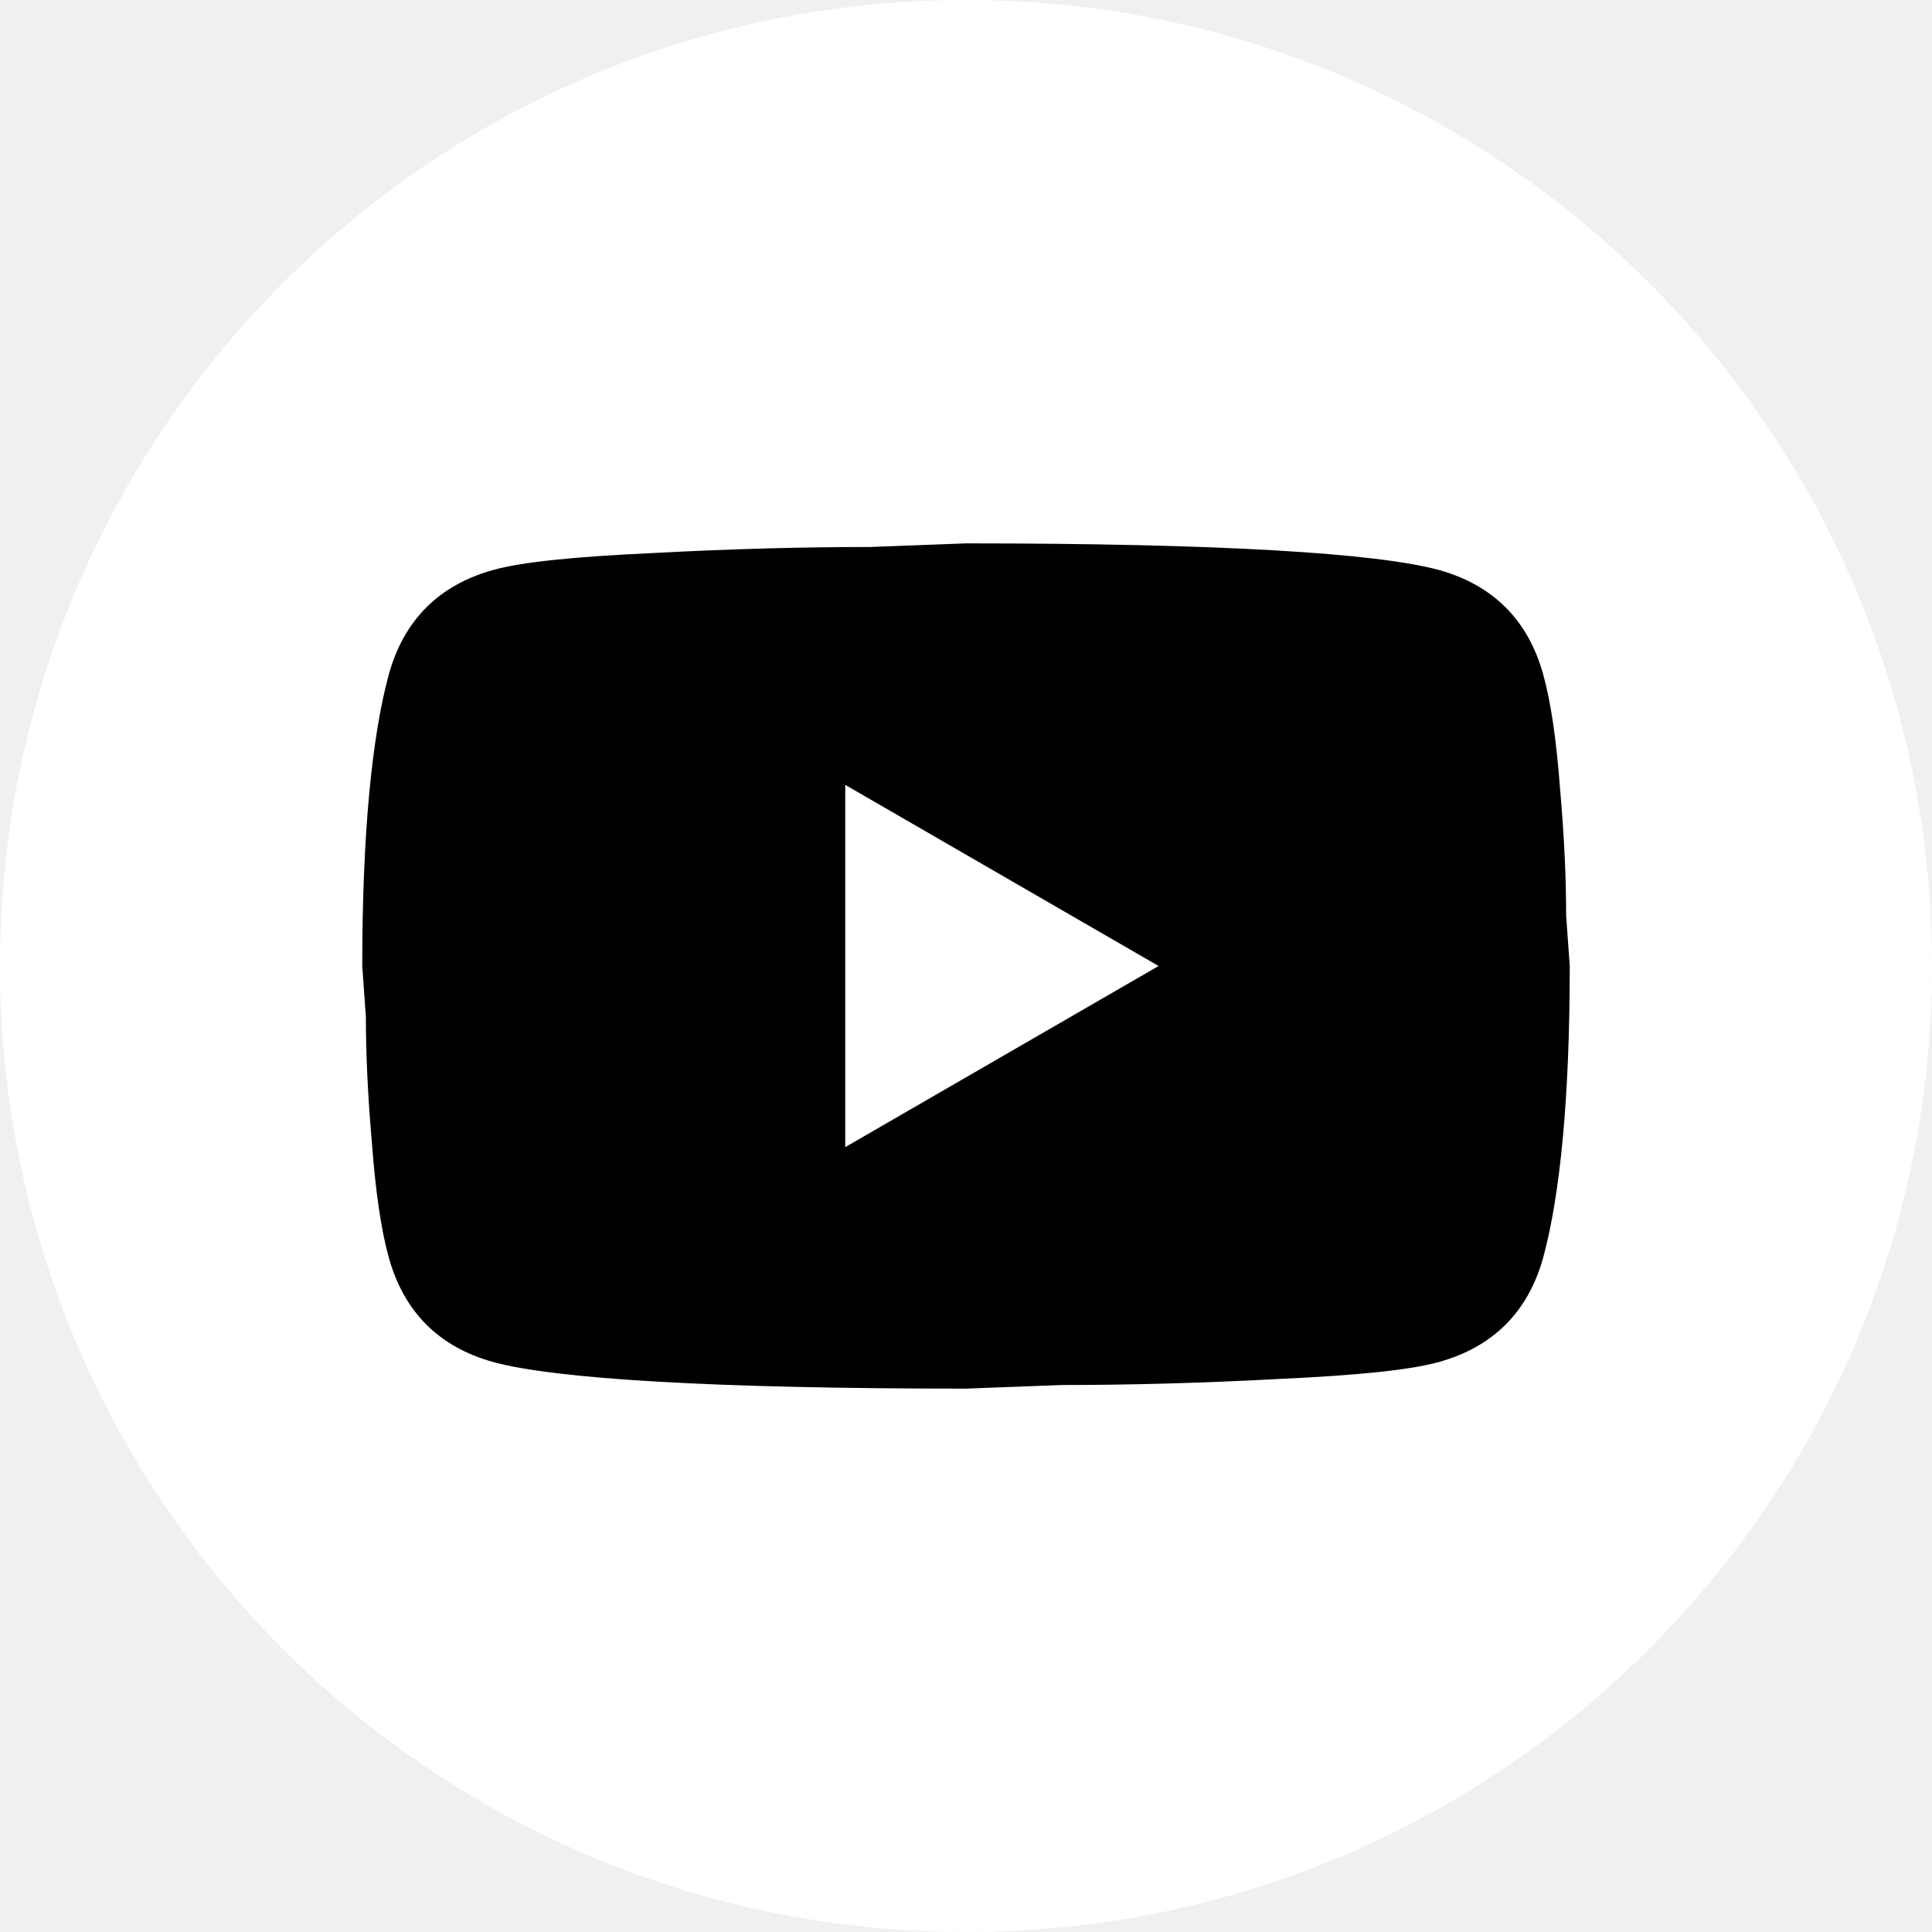
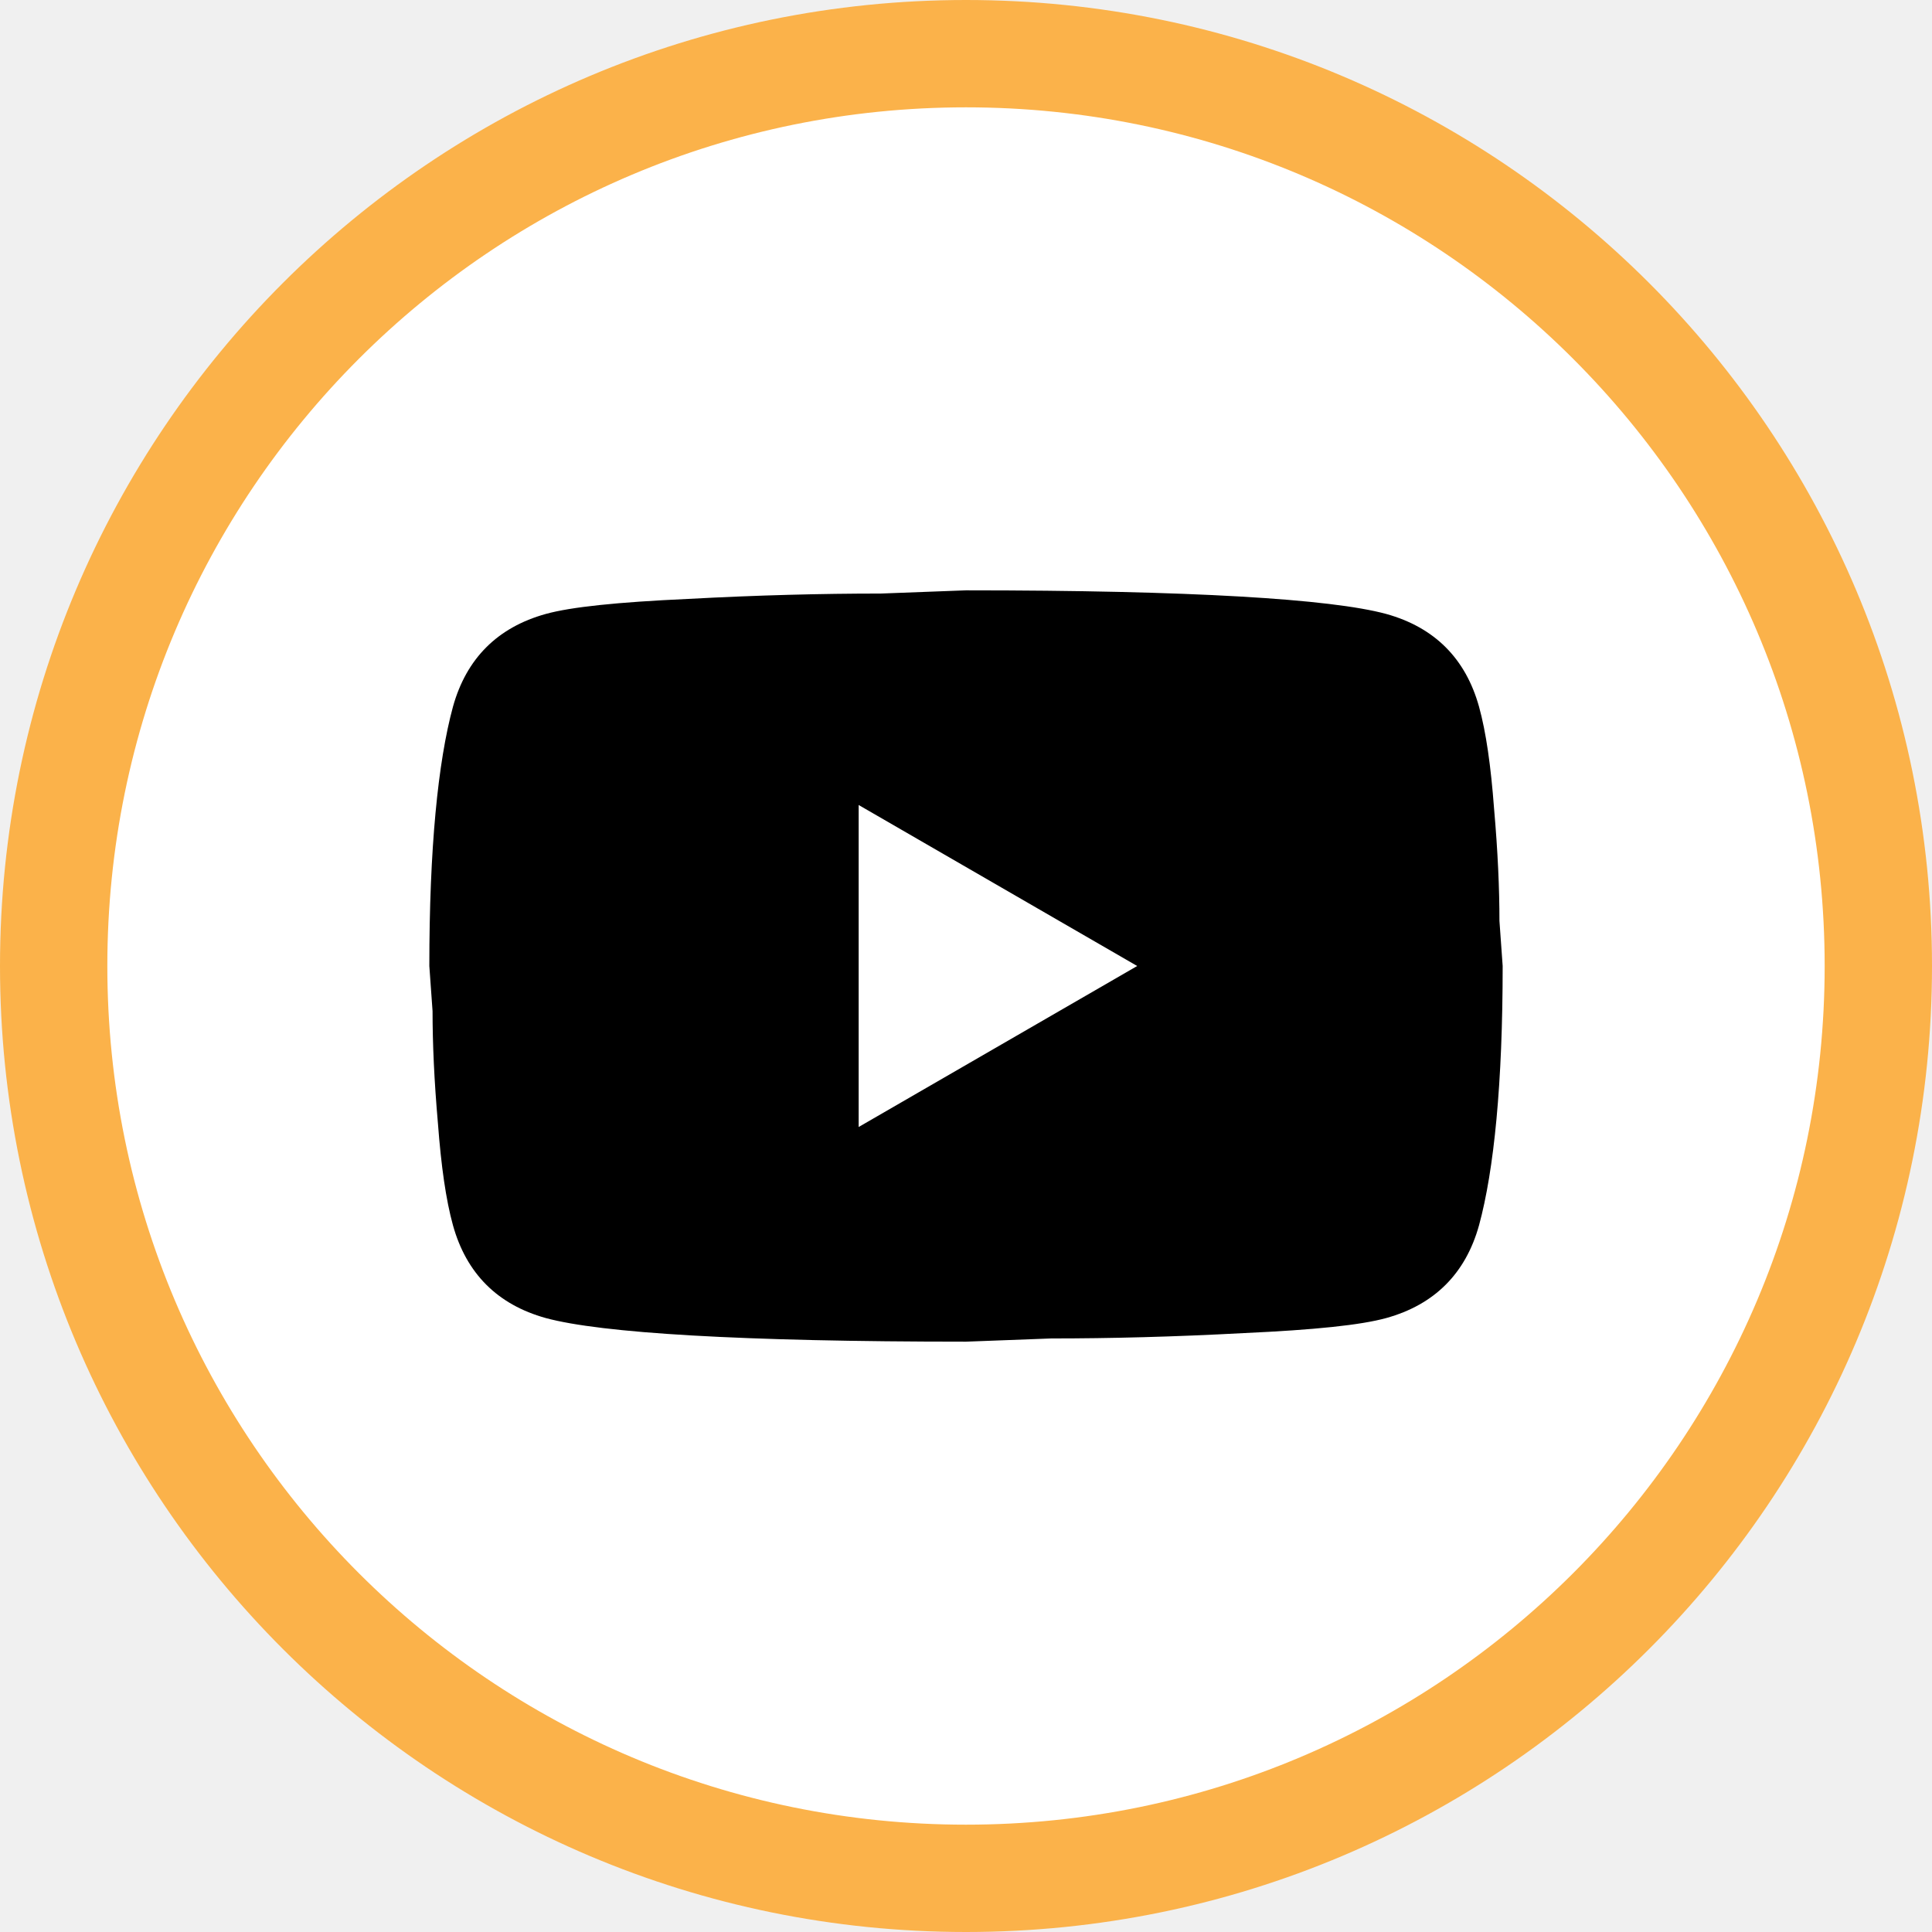
- <svg xmlns="http://www.w3.org/2000/svg" width="32" height="32" viewBox="0 0 32 32" fill="none">
-   <circle cx="16" cy="16" r="16" fill="white" />
-   <path d="M14 19L19.19 16L14 13V19ZM25.56 11.17C25.69 11.64 25.78 12.27 25.84 13.07C25.91 13.87 25.94 14.56 25.94 15.16L26 16C26 18.19 25.84 19.8 25.56 20.83C25.31 21.73 24.73 22.31 23.83 22.56C23.36 22.69 22.5 22.78 21.18 22.84C19.88 22.91 18.69 22.94 17.59 22.94L16 23C11.81 23 9.2 22.84 8.17 22.56C7.27 22.31 6.69 21.73 6.44 20.83C6.31 20.36 6.22 19.73 6.16 18.93C6.09 18.13 6.06 17.44 6.06 16.84L6 16C6 13.81 6.16 12.2 6.44 11.17C6.69 10.27 7.27 9.69 8.17 9.44C8.64 9.31 9.5 9.22 10.82 9.16C12.12 9.09 13.31 9.06 14.41 9.06L16 9C20.19 9 22.8 9.16 23.83 9.44C24.73 9.69 25.31 10.27 25.56 11.17Z" fill="black" />
+ <svg xmlns="http://www.w3.org/2000/svg" width="36" height="36" viewBox="0 0 36 36" fill="none">
+   <circle cx="18" cy="18" r="17" fill="white" stroke="#FBB24A" stroke-width="2" />
+   <path d="M16 21L21.19 18L16 15V21ZM27.56 13.17C27.69 13.64 27.78 14.27 27.84 15.07C27.91 15.87 27.94 16.56 27.94 17.16L28 18C28 20.19 27.84 21.8 27.56 22.83C27.31 23.73 26.73 24.31 25.83 24.56C25.36 24.69 24.5 24.78 23.18 24.84C21.88 24.91 20.69 24.94 19.59 24.94L18 25C13.81 25 11.2 24.84 10.17 24.56C9.27 24.31 8.69 23.73 8.44 22.83C8.31 22.36 8.22 21.73 8.16 20.93C8.09 20.13 8.06 19.44 8.06 18.84L8 18C8 15.81 8.16 14.2 8.44 13.17C8.69 12.27 9.27 11.69 10.17 11.44C10.64 11.31 11.5 11.22 12.82 11.16C14.12 11.09 15.31 11.06 16.41 11.06L18 11C22.19 11 24.8 11.16 25.83 11.44C26.73 11.69 27.31 12.27 27.56 13.17Z" fill="black" />
</svg>
